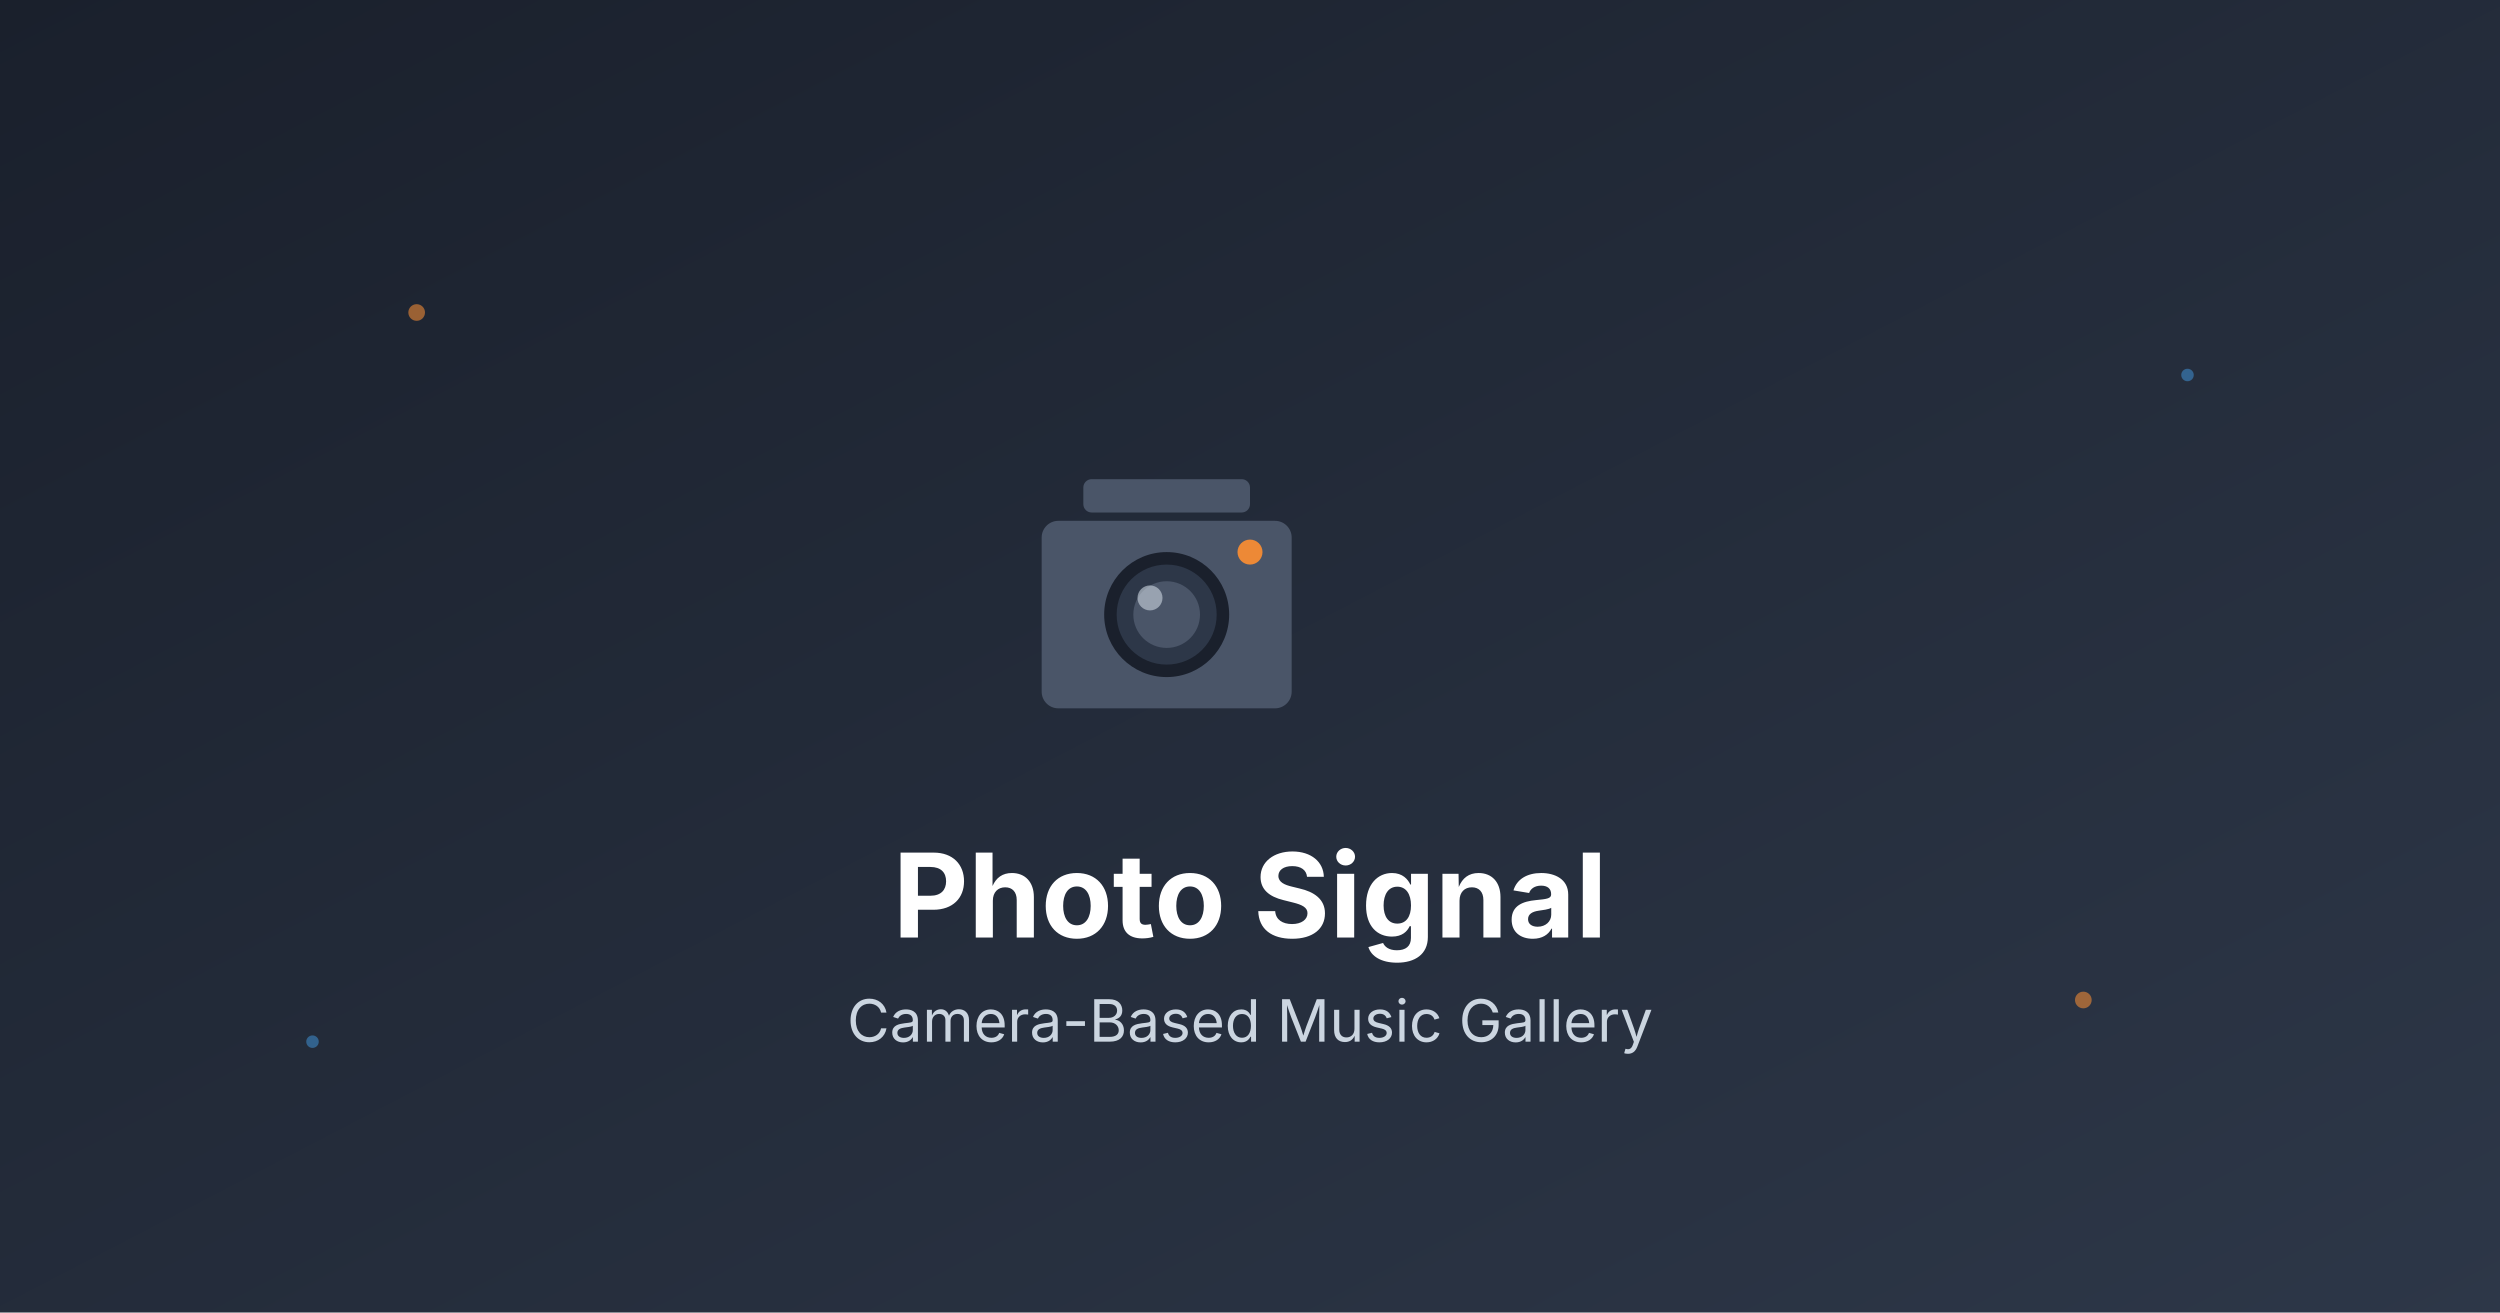
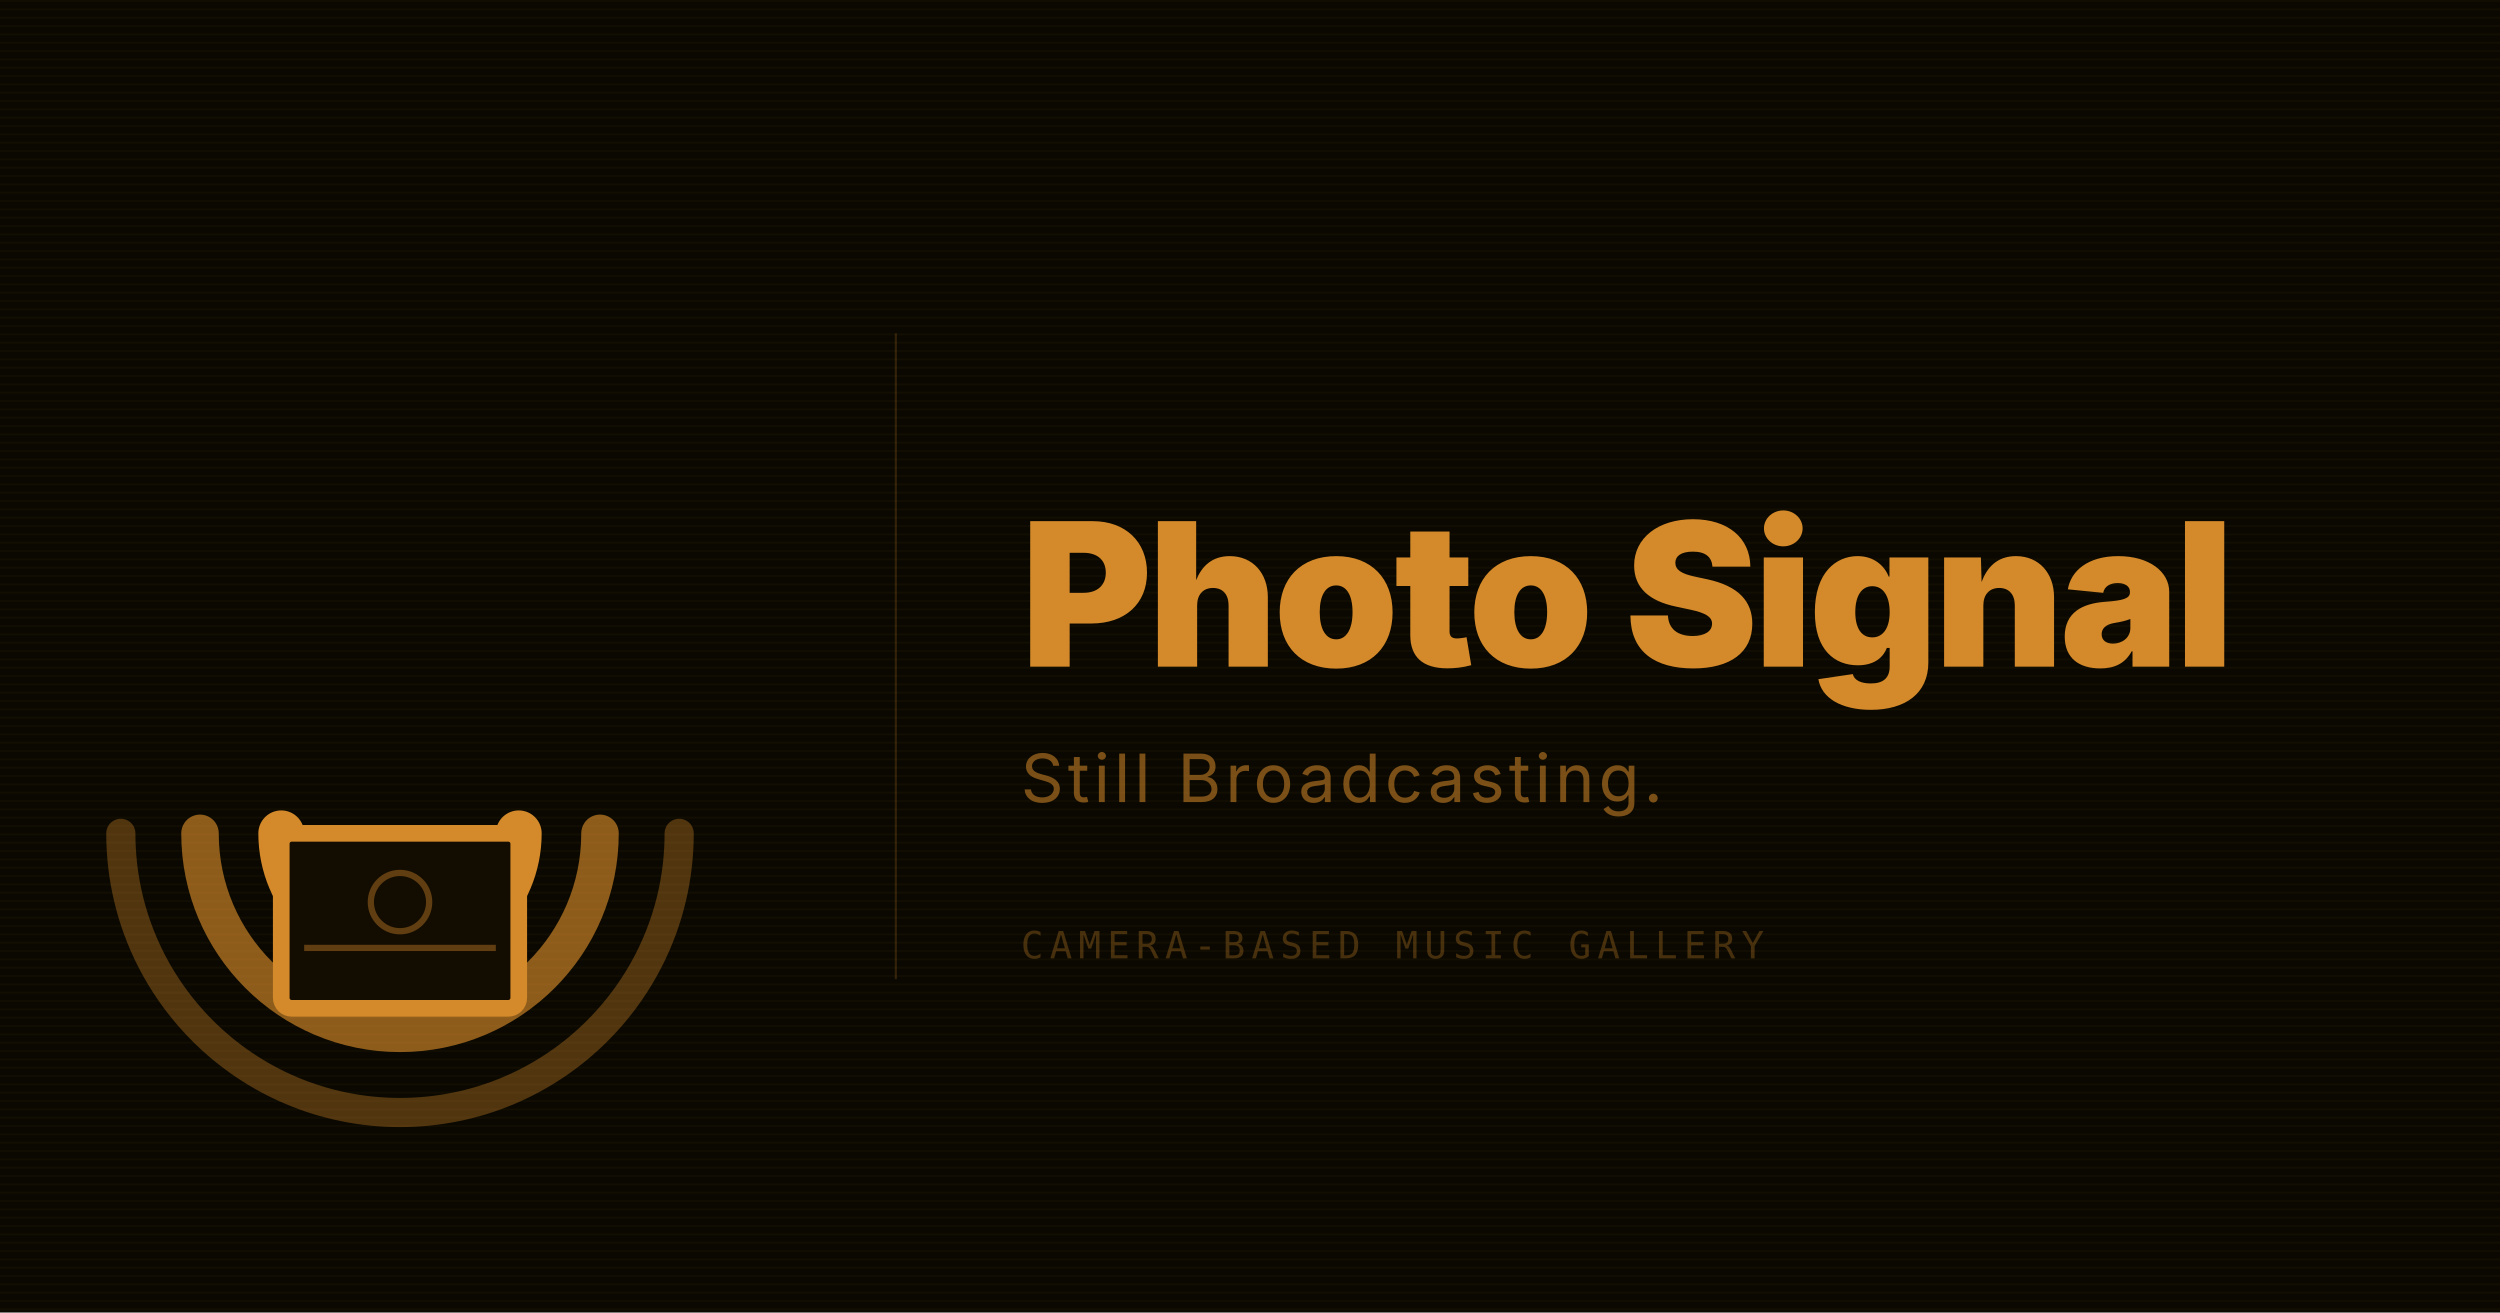
<svg xmlns="http://www.w3.org/2000/svg" viewBox="0 0 1200 630">
+   <rect width="1200" height="630" fill="#0a0800" />
  <defs>
-     <linearGradient id="bg" x1="0%" y1="0%" x2="100%" y2="100%">
-       <stop offset="0%" style="stop-color:#1a202c;stop-opacity:1" />
-       <stop offset="100%" style="stop-color:#2d3748;stop-opacity:1" />
-     </linearGradient>
+     <pattern id="scanlines" x="0" y="0" width="1200" height="4" patternUnits="userSpaceOnUse">
+       <rect width="1200" height="1" y="0" fill="#d4892a" opacity="0.04" />
+     </pattern>
  </defs>
-   <rect width="1200" height="630" fill="url(#bg)" />
-   <g transform="translate(500, 215)">
-     <rect x="0" y="35" width="120" height="90" rx="8" fill="#4a5568" />
-     <circle cx="60" cy="80" r="30" fill="#1a202c" />
-     <circle cx="60" cy="80" r="24" fill="#2d3748" />
-     <circle cx="60" cy="80" r="16" fill="#4a5568" />
-     <rect x="20" y="15" width="80" height="16" rx="4" fill="#4a5568" />
-     <circle cx="100" cy="50" r="6" fill="#ed8936" />
-     <circle cx="52" cy="72" r="6" fill="#cbd5e0" opacity="0.6" />
+   <rect width="1200" height="630" fill="url(#scanlines)" />
+   <g transform="translate(192, 160)">
+     <path d="M -134 240 A 134 134 0 0 0 134 240" fill="none" stroke="#d4892a" stroke-width="14" stroke-linecap="round" opacity="0.35" />
+     <path d="M -96 240 A 96 96 0 0 0 96 240" fill="none" stroke="#d4892a" stroke-width="18" stroke-linecap="round" opacity="0.65" />
+     <path d="M -57 240 A 57 57 0 0 0 57 240" fill="none" stroke="#d4892a" stroke-width="22" stroke-linecap="round" />
+     <rect x="-57" y="240" width="114" height="84" rx="5" fill="#130c00" stroke="#d4892a" stroke-width="8" />
+     <line x1="-46" y1="295" x2="46" y2="295" stroke="#d4892a" stroke-width="3" opacity="0.4" />
+     <circle cx="0" cy="273" r="14" fill="none" stroke="#d4892a" stroke-width="3" opacity="0.4" />
  </g>
-   <text x="600" y="450" font-family="system-ui, -apple-system, sans-serif" font-size="56" font-weight="700" fill="#ffffff" text-anchor="middle">
+   <line x1="430" y1="160" x2="430" y2="470" stroke="#d4892a" stroke-width="1" opacity="0.2" />
+   <text x="490" y="320" font-family="-apple-system, BlinkMacSystemFont, 'Segoe UI', sans-serif" font-size="96" font-weight="900" fill="#d4892a" letter-spacing="-2">
    Photo Signal
  </text>
-   <text x="600" y="500" font-family="system-ui, -apple-system, sans-serif" font-size="28" fill="#cbd5e0" text-anchor="middle">
-     Camera-Based Music Gallery
+   <text x="490" y="385" font-family="-apple-system, BlinkMacSystemFont, 'Segoe UI', sans-serif" font-size="32" font-weight="400" fill="#d4892a" opacity="0.55" letter-spacing="2">
+     Still Broadcasting.
  </text>
-   <circle cx="200" cy="150" r="4" fill="#ed8936" opacity="0.6" />
-   <circle cx="1000" cy="480" r="4" fill="#ed8936" opacity="0.6" />
-   <circle cx="150" cy="500" r="3" fill="#4299e1" opacity="0.5" />
-   <circle cx="1050" cy="180" r="3" fill="#4299e1" opacity="0.5" />
+   <text x="490" y="460" font-family="ui-monospace, 'SF Mono', 'Menlo', monospace" font-size="18" fill="#d4892a" opacity="0.3" letter-spacing="3">
+     CAMERA-BASED MUSIC GALLERY
+   </text>
</svg>
